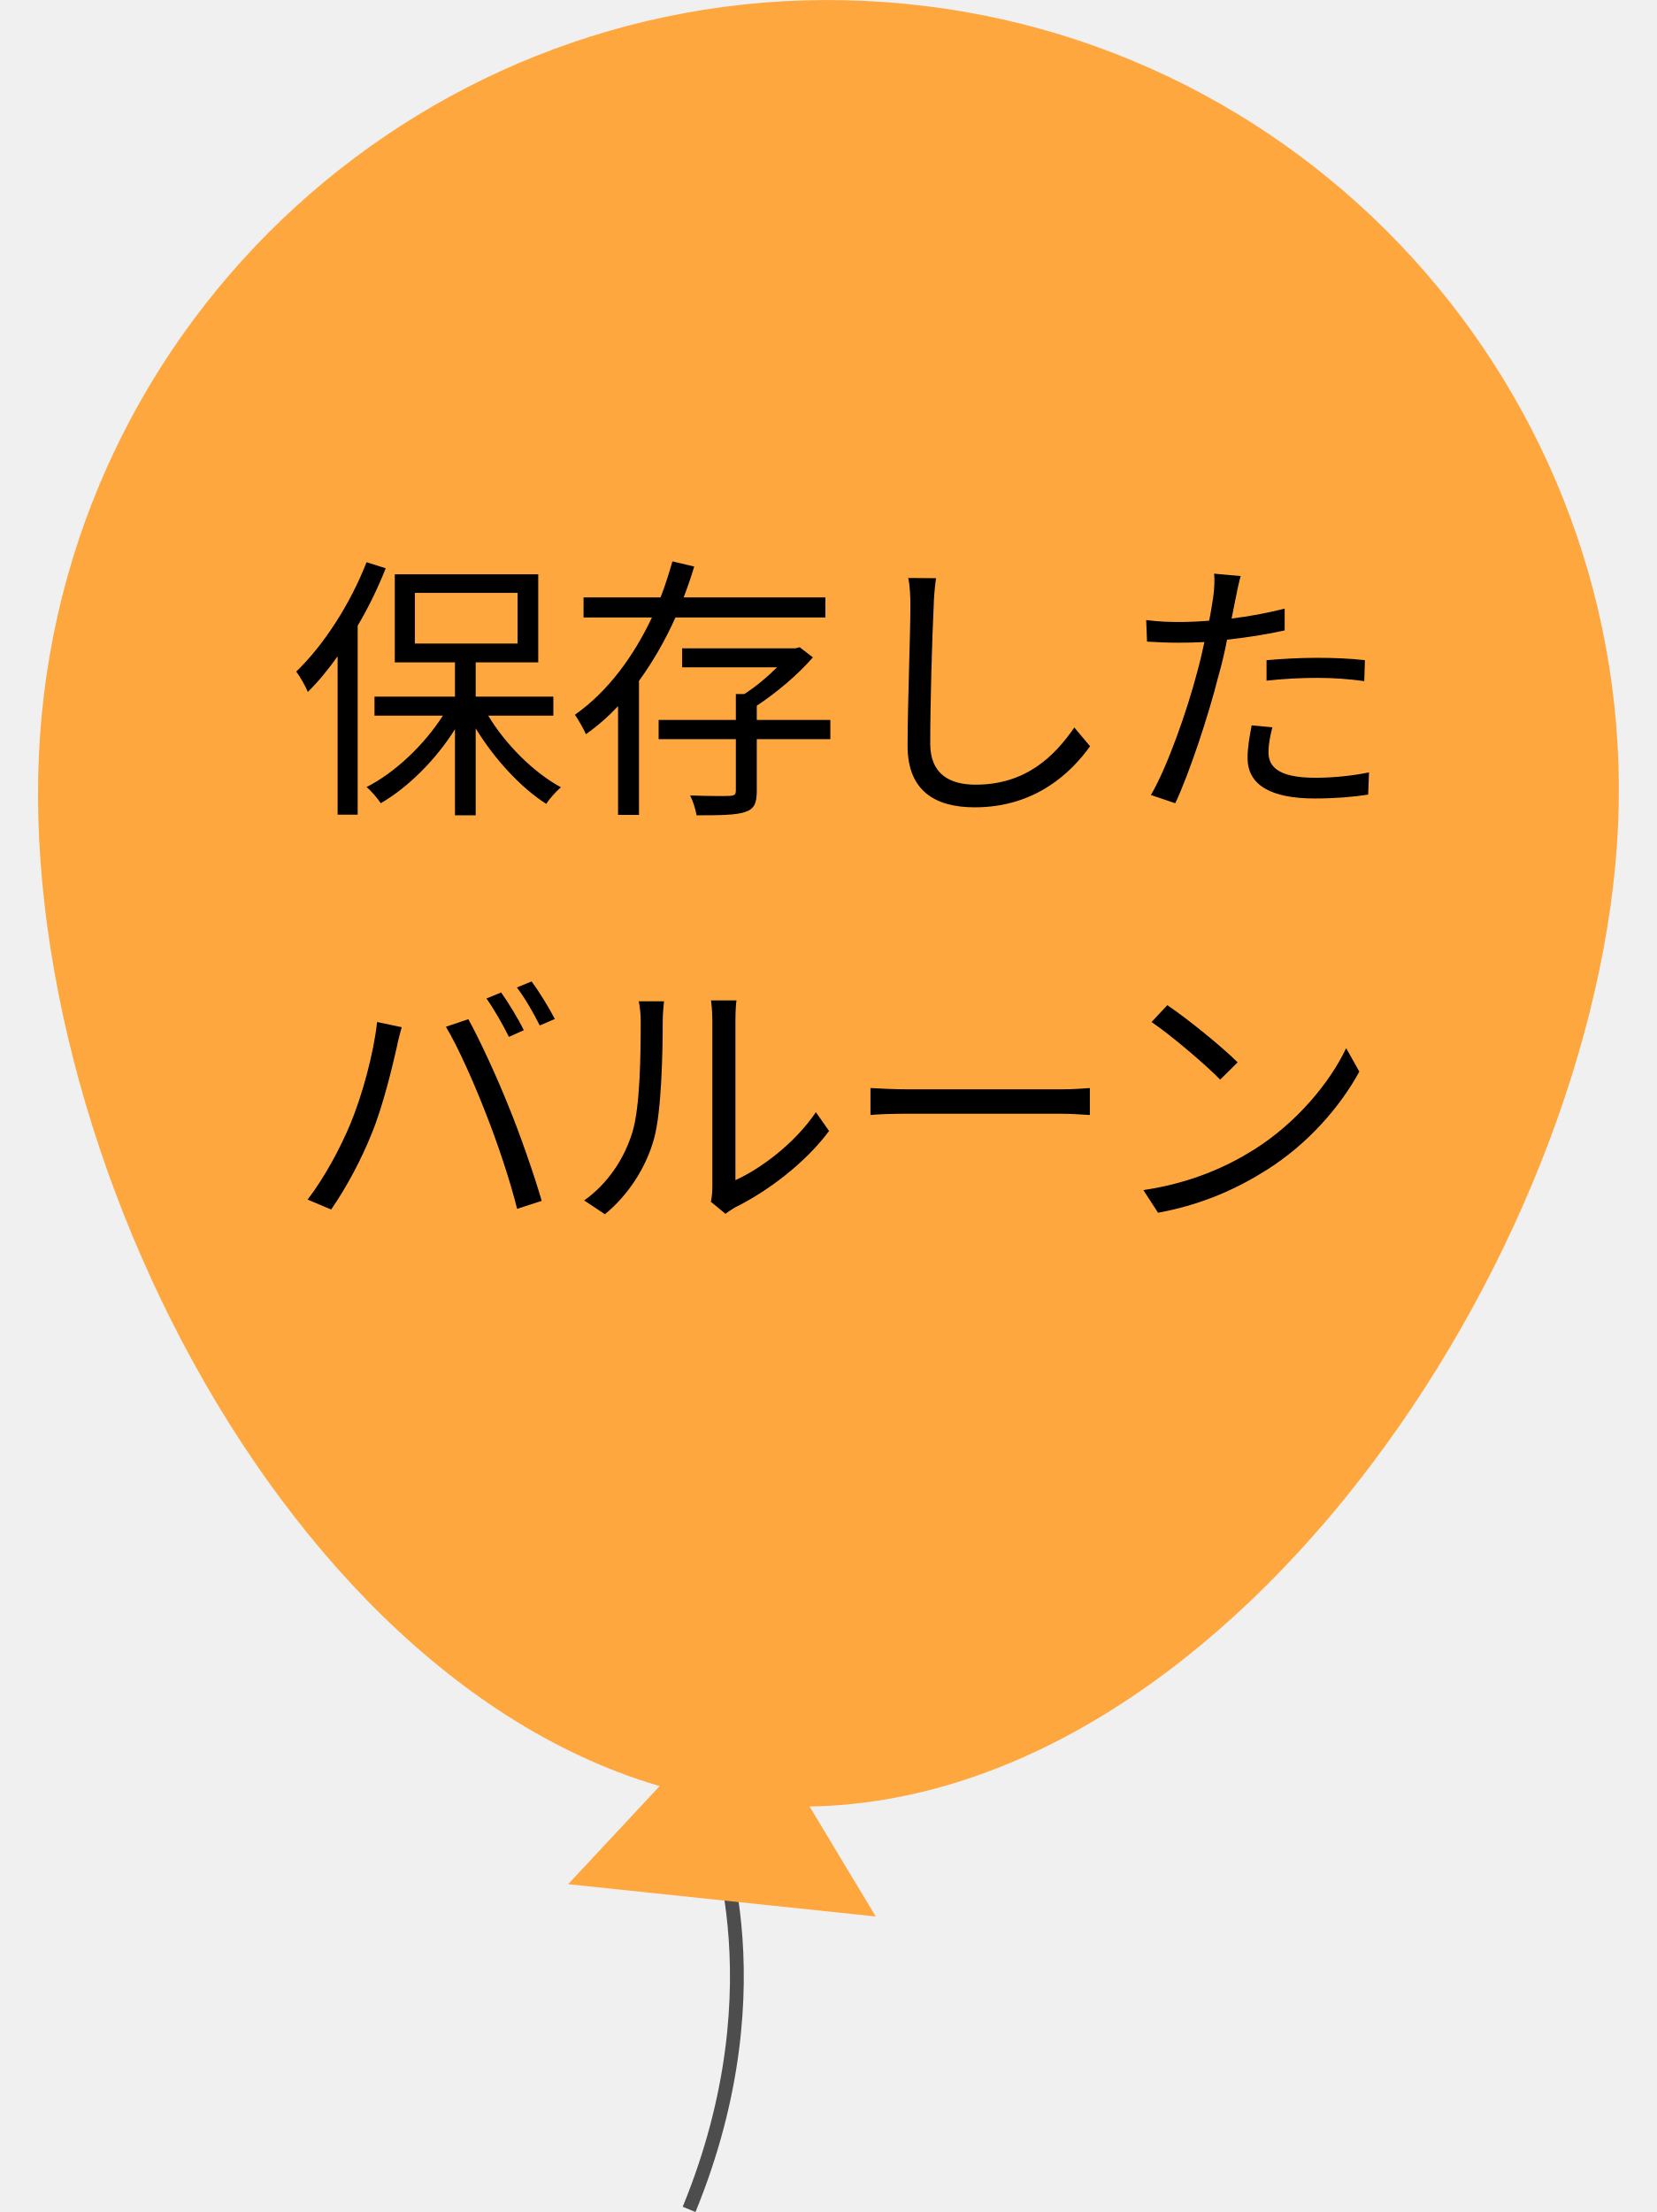
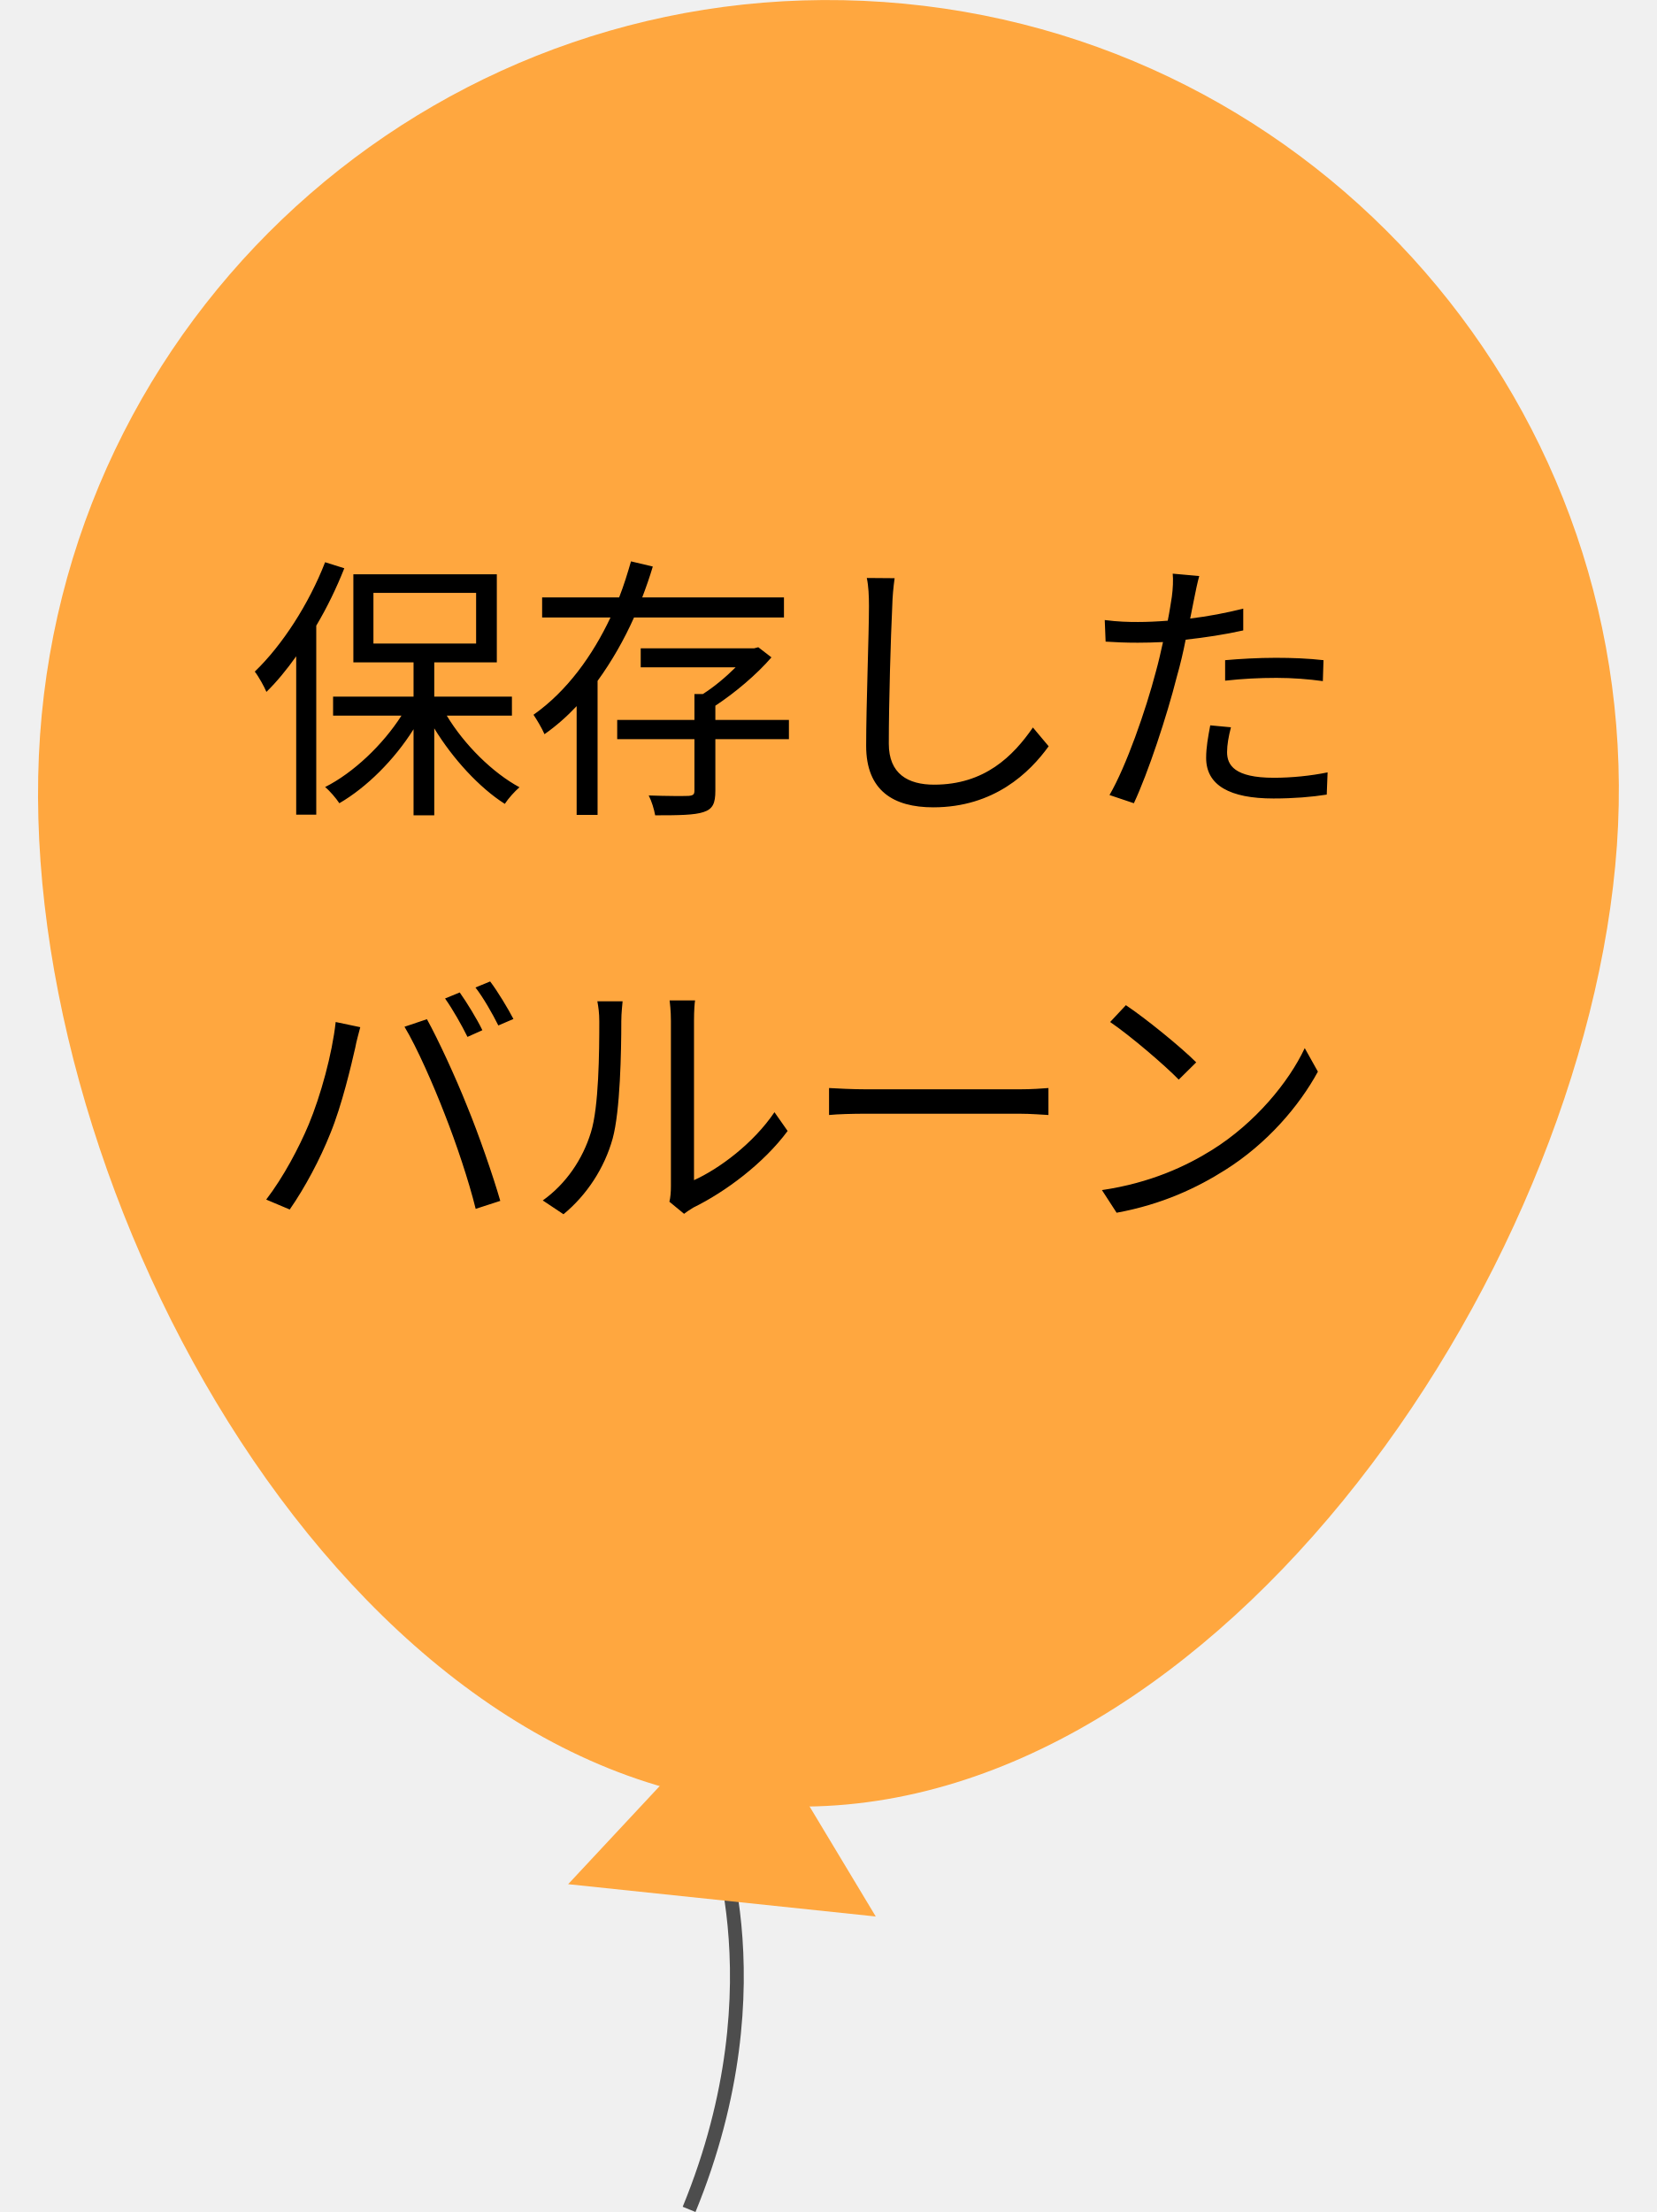
<svg xmlns="http://www.w3.org/2000/svg" viewBox="0 0 120 160.19">
  <defs>
    <style>.cls-1{fill:#fff;opacity:0;}.cls-2{fill:none;stroke:#4d4d4d;stroke-miterlimit:10;}.cls-3{fill:#ffa73f;}.cls-4{font-size:20px;font-family:HiraKakuProN-W3-83pv-RKSJ-H, Hiragino Kaku Gothic ProN;}</style>
  </defs>
  <g id="レイヤー_2" data-name="レイヤー 2">
    <g id="レイヤー_1-2" data-name="レイヤー 1">
      <rect class="cls-1" width="120" height="160" />
      <path class="cls-2" d="M51.37,131.32s5.36,12.05-1.46,28.68" />
      <path class="cls-3" d="M117.11,61.24C114.9,92.78,87,133,55.47,130.74S.69,84.79,2.9,53.25a57.24,57.24,0,0,1,114.21,8Z" />
      <polygon class="cls-3" points="53.84 122.85 41.15 136.45 63.43 138.79 53.84 122.85" />
-       <text class="cls-4" transform="translate(21 57.45)">保存した<tspan x="0" y="30">バルーン</tspan>
+       <text class="cls-4" transform="translate(18 57.45)">保存した<tspan x="0" y="30">バルーン</tspan>
      </text>
    </g>
  </g>
</svg>
